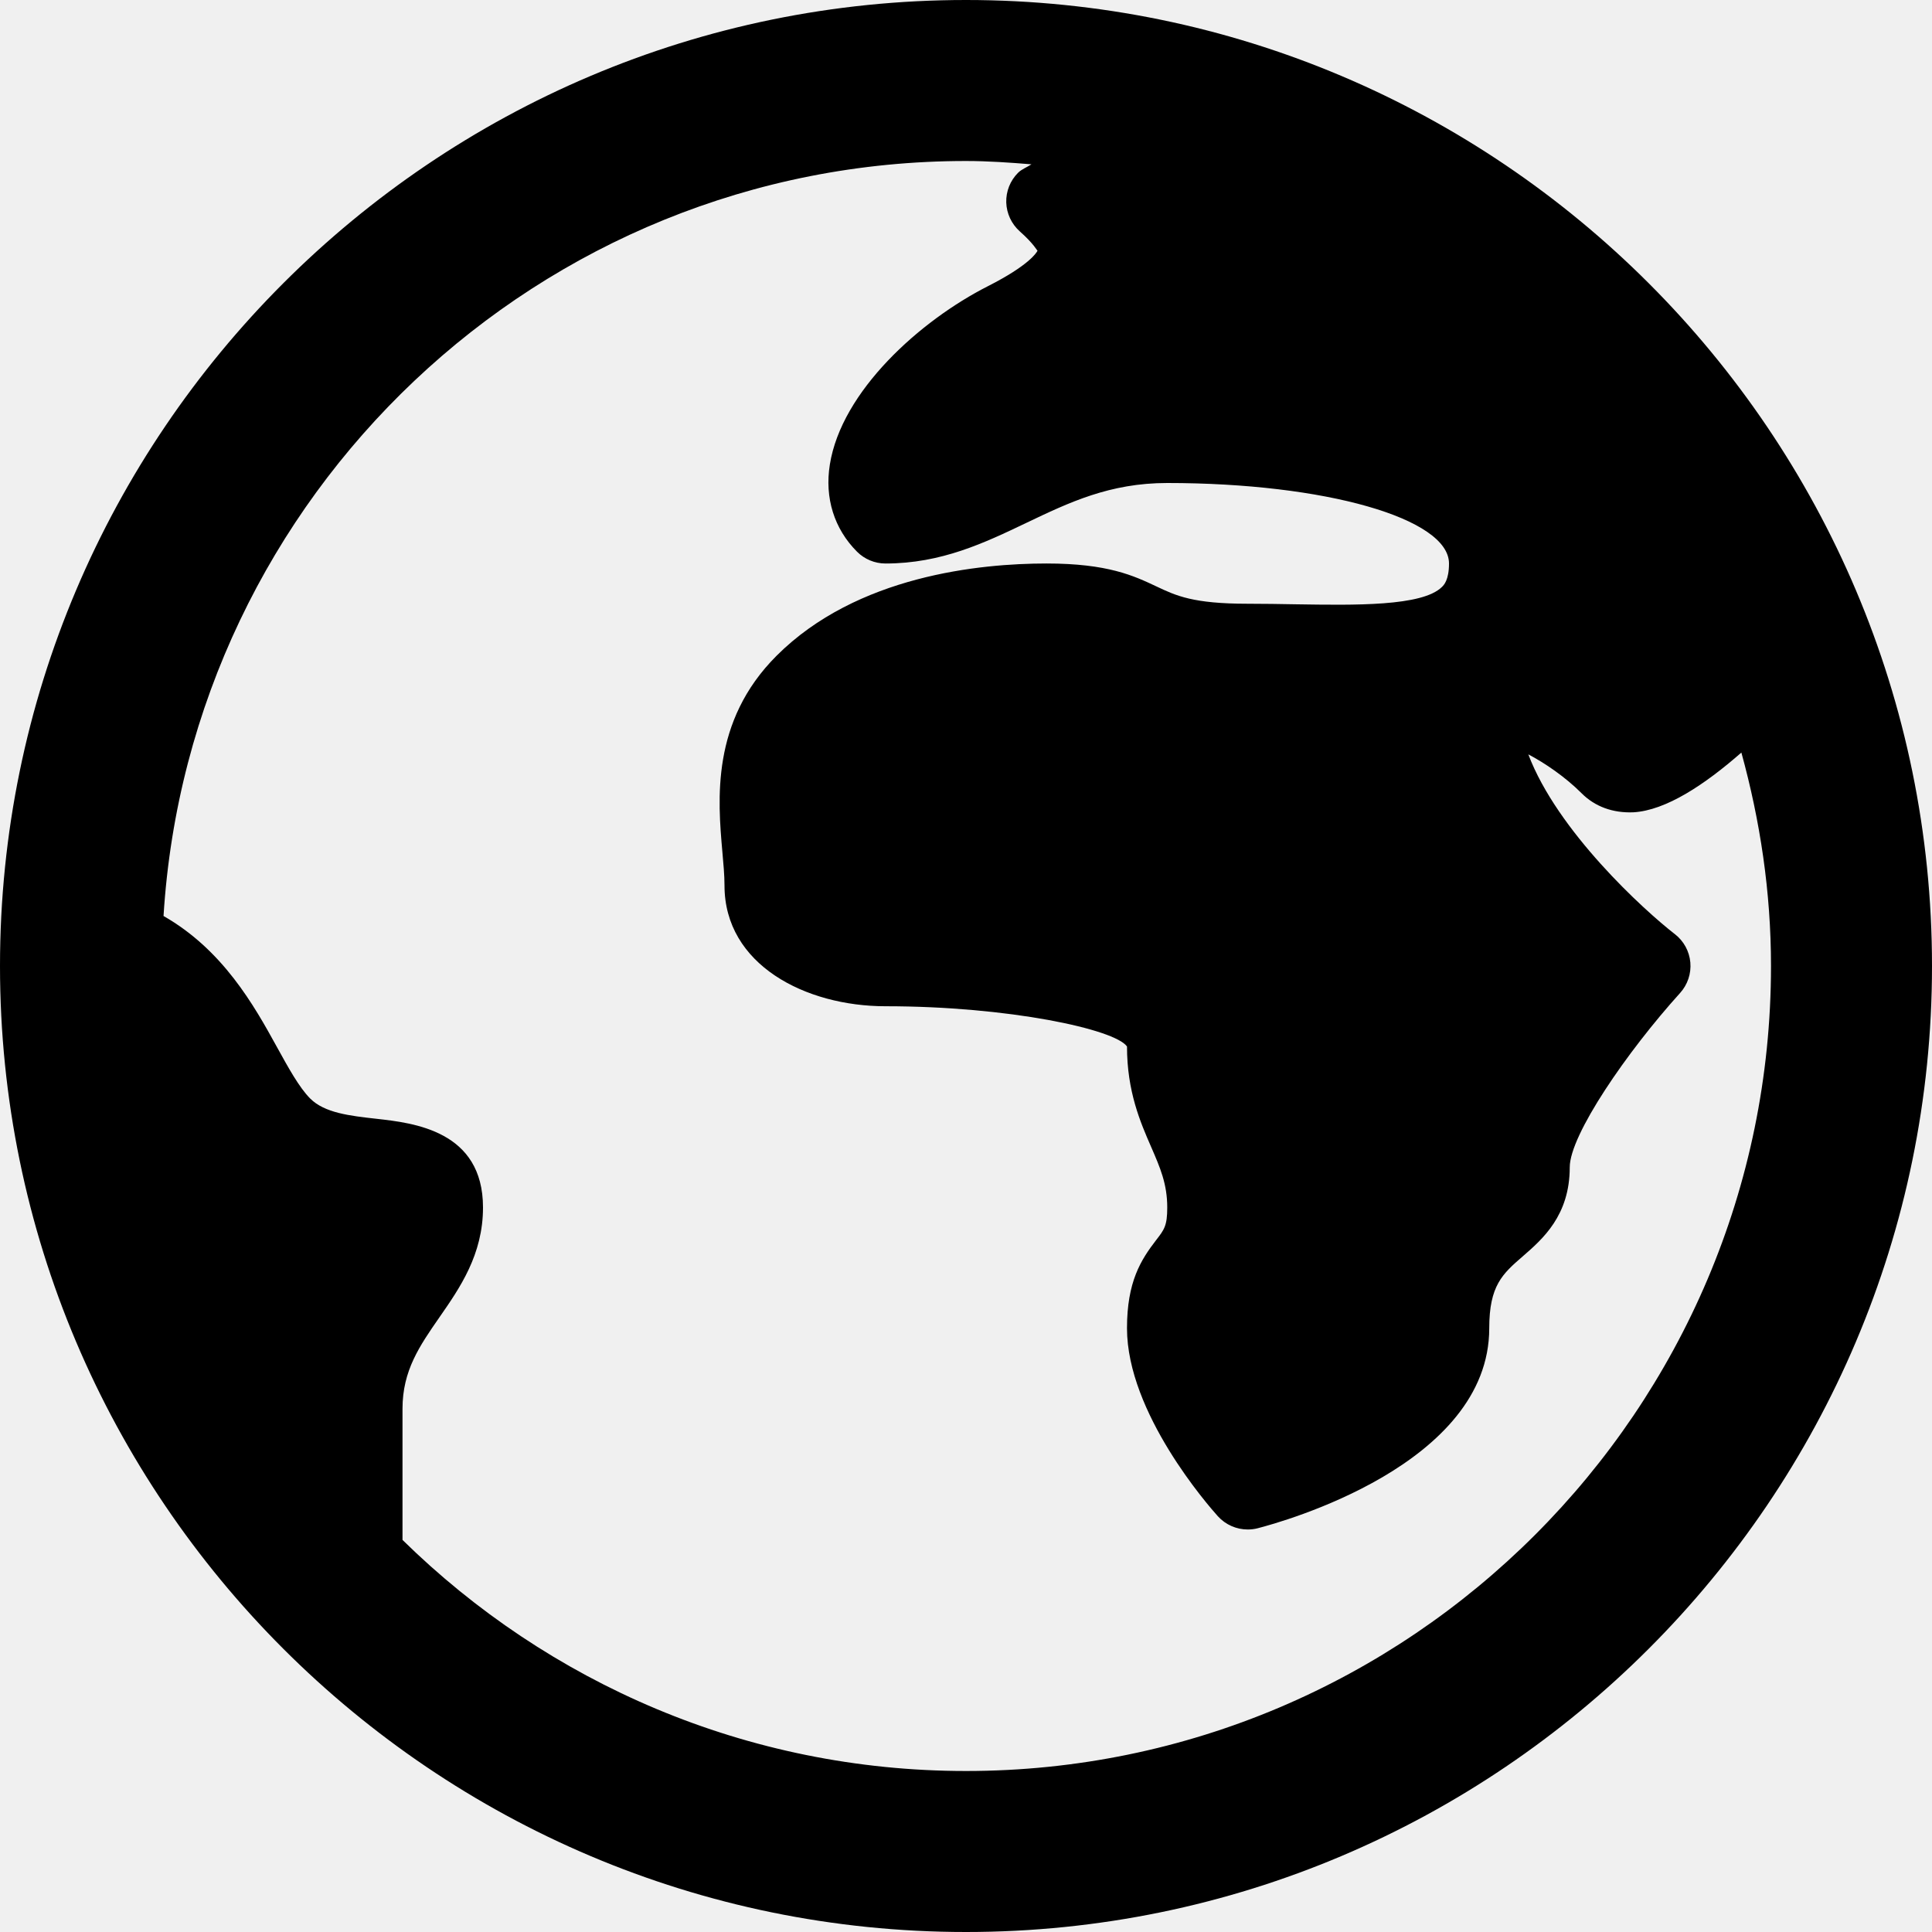
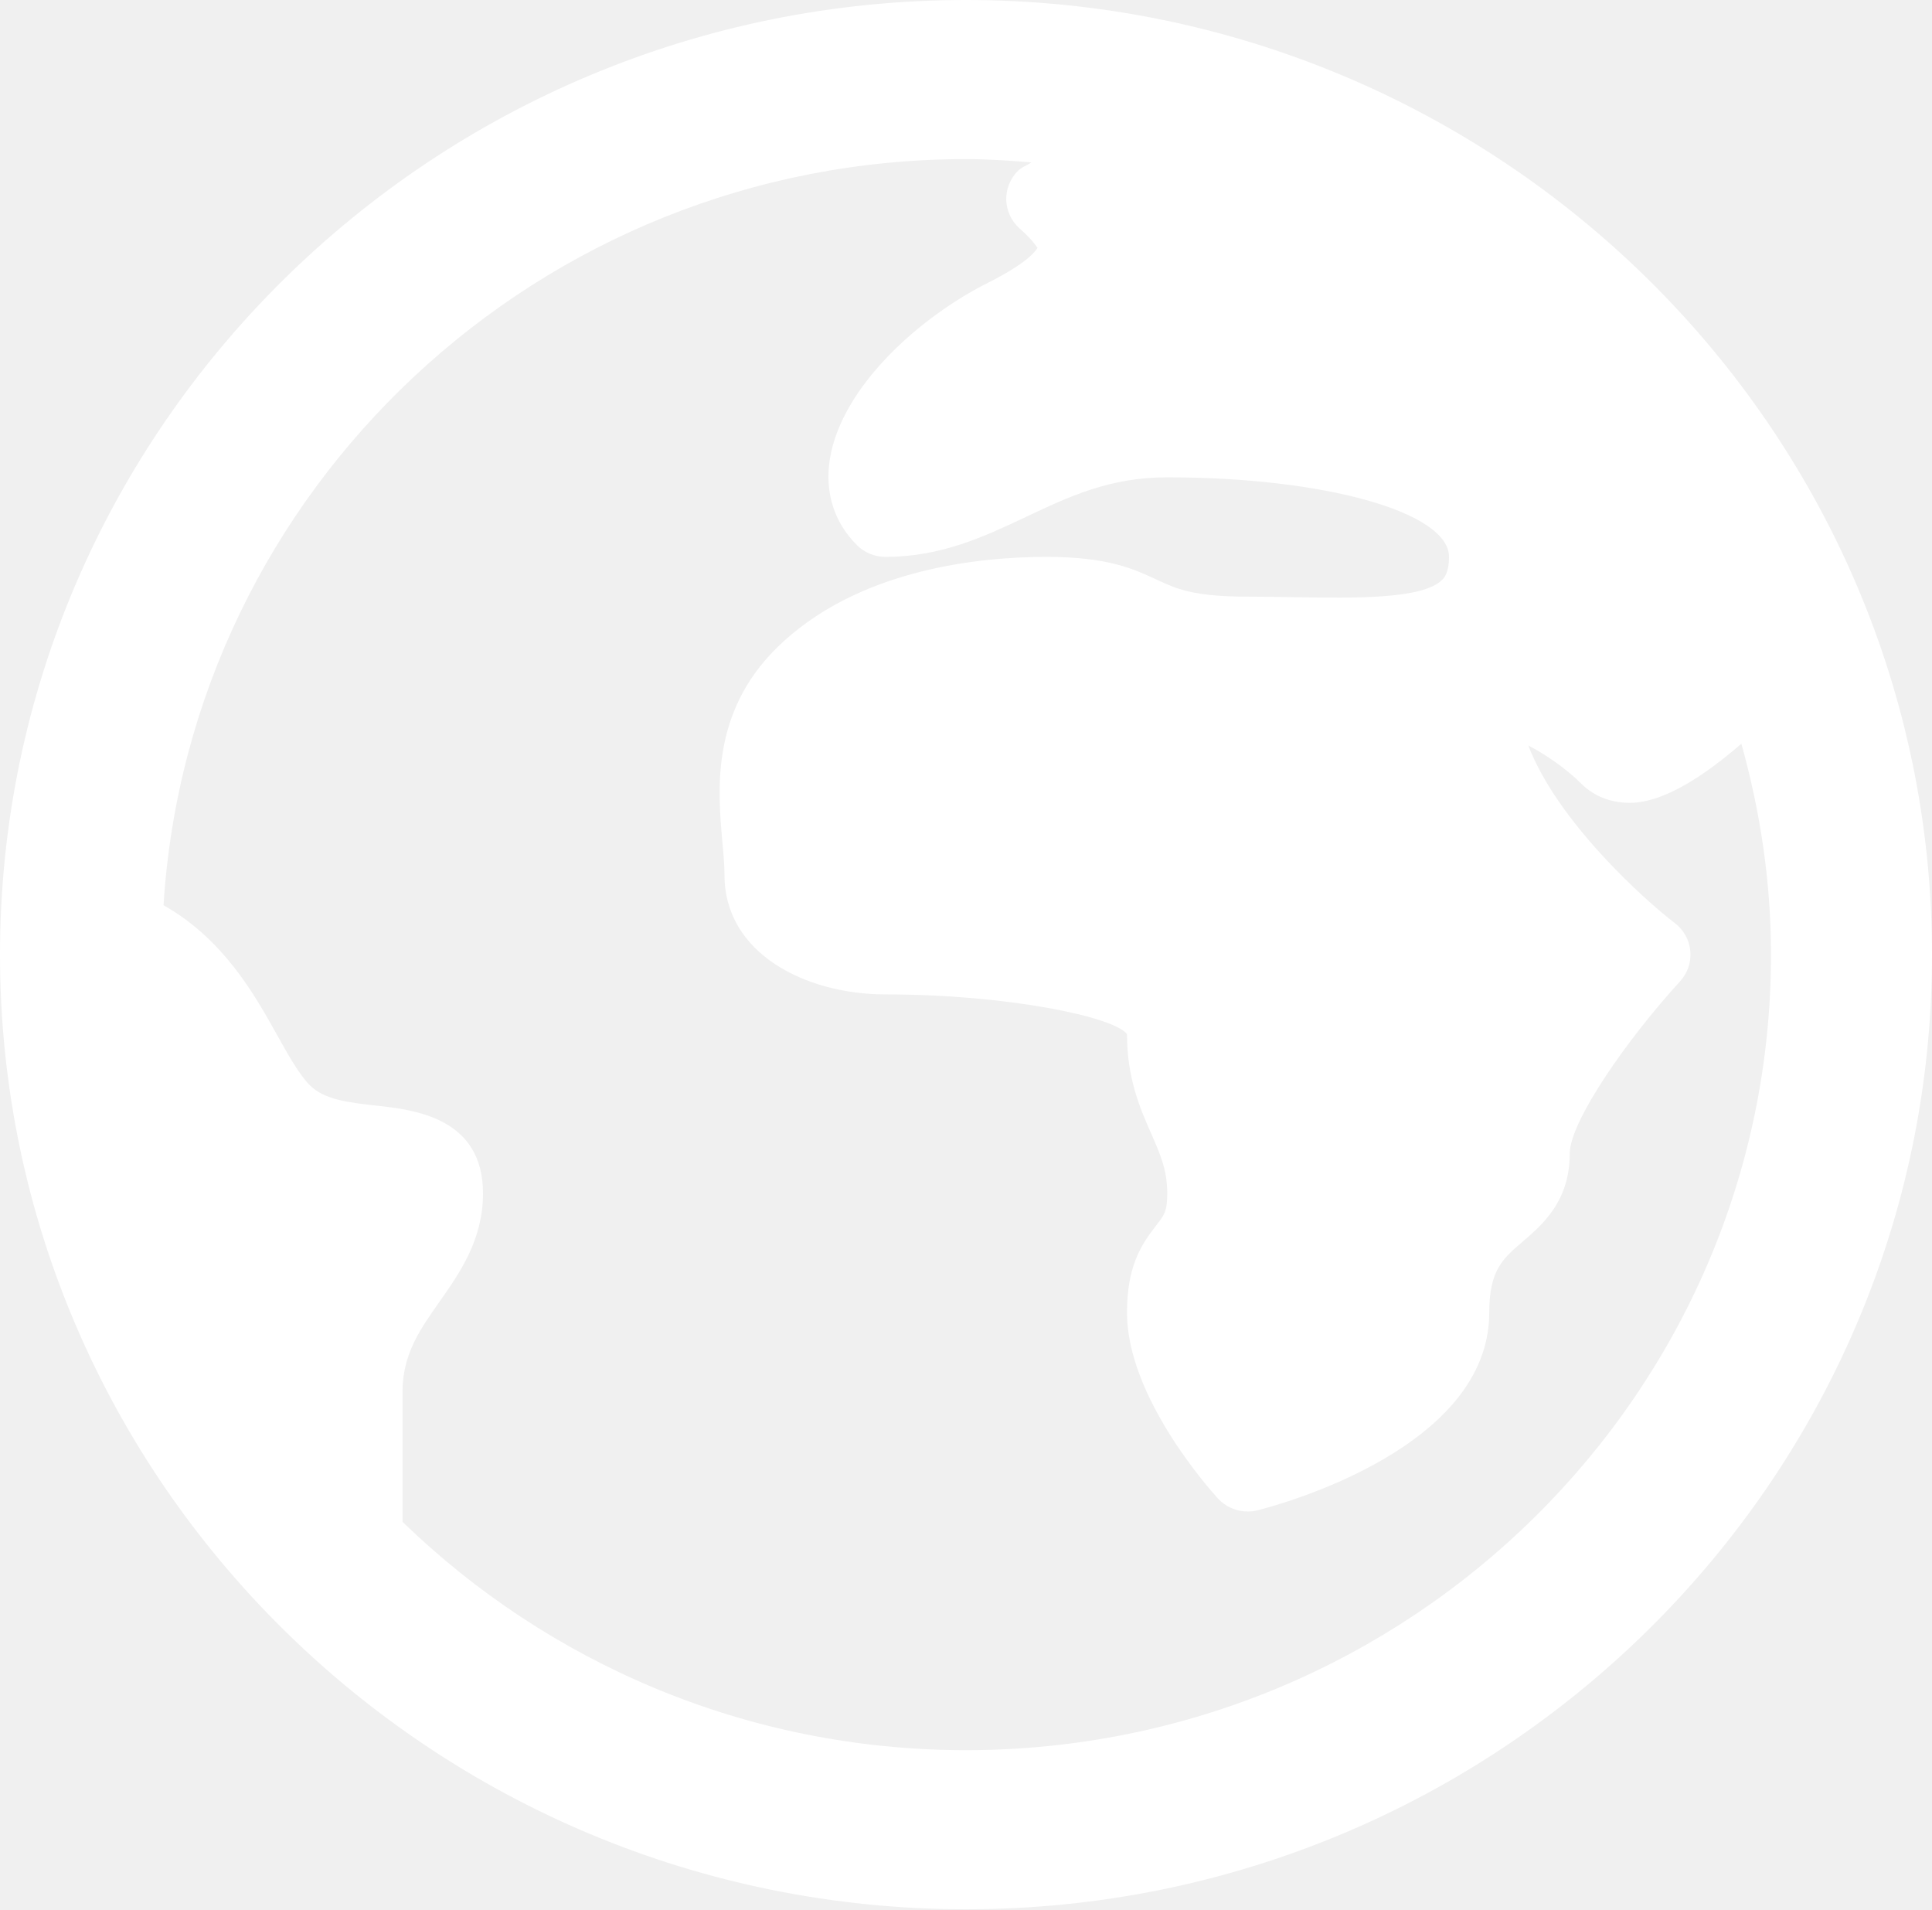
- <svg xmlns="http://www.w3.org/2000/svg" version="1.1" id="Layer_1" x="0px" y="0px" viewBox="0 0 512 512" style="enable-background:new 0 0 512 512;" xml:space="preserve">
-   <g>
-     <g>
-       <path d="M256,0C114.844,0,0,114.844,0,256s114.844,256,256,256s256-114.844,256-256S397.156,0,256,0z M256,469.333    c-58.116,0-110.82-23.418-149.333-61.238v-34.762c0-10.146,4.542-16.677,9.792-24.24C121.865,341.313,128,332.49,128,320    c0-20.344-18.365-22.406-28.24-23.51c-7.063-0.792-13.729-1.542-17.552-5.365c-2.896-2.896-5.792-8.156-8.854-13.719    c-6.081-11.064-14.324-25.695-30.017-34.656C50.236,131.296,142.837,42.667,256,42.667c5.855,0,11.611,0.414,17.349,0.879    c-1.168,0.767-2.599,1.288-3.557,2.246c-2.073,2.073-3.208,4.917-3.125,7.854c0.094,2.927,1.385,5.698,3.573,7.656    c3.833,3.406,4.573,5.125,4.719,5.125c-0.24,0.51-2.198,3.854-13.115,9.396c-18.021,9.135-38.833,27.833-41.927,47.292    c-1.417,8.833,1.146,17.031,7.208,23.094c2,2,4.708,3.125,7.542,3.125c14.813,0,26.26-5.479,37.333-10.771    C283.365,133.135,294.104,128,309.333,128c41.865,0,74.667,9.375,74.667,21.333c0,4.385-1.365,5.729-1.885,6.229    c-5.24,5.156-23.083,4.823-38.771,4.583c-4.156-0.073-8.406-0.146-12.677-0.146c-14.479,0-18.969-2.115-24.167-4.573    c-6.052-2.854-12.906-6.094-29.167-6.094c-17.583,0-50.26,3.177-71.542,24.458c-17.406,17.396-15.563,38.208-14.354,51.969    c0.281,3.167,0.563,6.167,0.563,8.906c0,21.01,21.469,32,42.667,32c32.604,0,60.792,6.083,64,10.667    c0,11.938,3.552,20.094,6.406,26.635c2.375,5.469,4.26,9.781,4.26,16.031c0,4.833-0.792,5.865-2.927,8.615    c-4.073,5.292-7.74,11.052-7.74,23.385c0,22.448,21.615,47.073,24.073,49.813c2.052,2.271,4.948,3.521,7.927,3.521    c0.885,0,1.771-0.104,2.646-0.333c6.281-1.615,61.354-16.771,61.354-53c0-11.354,3.531-14.417,8.885-19.063    c5.25-4.563,12.448-10.802,12.448-23.604c0-8.552,15.177-30.625,29.24-46.177c1.99-2.198,2.979-5.135,2.719-8.094    c-0.26-2.958-1.74-5.677-4.083-7.49c-8.292-6.427-31.188-27.354-38.854-47.656c4.344,2.271,9.781,5.969,14.104,10.292    c3.552,3.573,8.313,5.281,13.729,5.063c8.639-0.493,18.902-7.319,28.628-15.833c4.975,18.046,7.852,36.956,7.852,56.563    C469.333,373.635,373.635,469.333,256,469.333z" />
-     </g>
-   </g>
-   <g>
- </g>
-   <g>
- </g>
-   <g>
- </g>
-   <g>
- </g>
-   <g>
- </g>
-   <g>
- </g>
-   <g>
- </g>
-   <g>
- </g>
-   <g>
- </g>
-   <g>
- </g>
-   <g>
- </g>
-   <g>
- </g>
-   <g>
- </g>
-   <g>
- </g>
-   <g>
- </g>
+ <svg xmlns="http://www.w3.org/2000/svg" width="167" height="165" viewBox="0 0 167 165" fill="none">
+   <path d="M83.5 0C37.459 0 0 37.01 0 82.5C0 127.99 37.459 165 83.5 165C129.541 165 167 127.99 167 82.5C167 37.01 129.541 0 83.5 0ZM83.5 151.25C64.544 151.25 47.354 143.703 34.792 131.515V120.312C34.792 117.043 36.273 114.938 37.986 112.501C39.749 109.993 41.75 107.15 41.75 103.125C41.75 96.569 35.76 95.904 32.539 95.549C30.235 95.293 28.061 95.052 26.814 93.82C25.869 92.886 24.925 91.191 23.926 89.398C21.943 85.833 19.254 81.118 14.135 78.23C16.386 42.312 46.589 13.75 83.5 13.75C85.41 13.75 87.287 13.883 89.159 14.033C88.778 14.281 88.311 14.448 87.999 14.757C87.322 15.425 86.952 16.342 86.979 17.288C87.01 18.232 87.431 19.125 88.145 19.756C89.395 20.853 89.636 21.407 89.684 21.407C89.606 21.572 88.967 22.649 85.406 24.435C79.528 27.379 72.74 33.405 71.731 39.676C71.269 42.522 72.105 45.164 74.082 47.118C74.734 47.763 75.617 48.125 76.542 48.125C81.373 48.125 85.107 46.359 88.719 44.654C92.426 42.905 95.928 41.25 100.896 41.25C114.551 41.25 125.25 44.271 125.25 48.125C125.25 49.538 124.805 49.971 124.635 50.132C122.926 51.794 117.106 51.687 111.989 51.609C110.634 51.586 109.247 51.562 107.854 51.562C103.132 51.562 101.667 50.881 99.972 50.089C97.998 49.169 95.762 48.125 90.458 48.125C84.723 48.125 74.065 49.148 67.123 56.007C61.446 61.613 62.047 68.32 62.441 72.754C62.533 73.775 62.625 74.742 62.625 75.624C62.625 82.395 69.628 85.937 76.542 85.937C87.176 85.937 96.37 87.897 97.417 89.375C97.417 93.222 98.575 95.85 99.506 97.958C100.281 99.721 100.896 101.11 100.896 103.124C100.896 104.682 100.637 105.014 99.941 105.901C98.612 107.606 97.416 109.462 97.416 113.437C97.416 120.671 104.467 128.607 105.268 129.49C105.938 130.222 106.882 130.625 107.854 130.625C108.143 130.625 108.432 130.591 108.717 130.517C110.766 129.997 128.729 125.113 128.729 113.437C128.729 109.778 129.881 108.791 131.627 107.294C133.339 105.823 135.687 103.813 135.687 99.687C135.687 96.931 140.637 89.818 145.224 84.806C145.874 84.097 146.196 83.151 146.111 82.197C146.027 81.244 145.544 80.368 144.78 79.784C142.075 77.712 134.607 70.968 132.106 64.426C133.523 65.158 135.297 66.349 136.707 67.743C137.865 68.894 139.418 69.444 141.185 69.374C144.003 69.215 147.35 67.016 150.522 64.272C152.145 70.087 153.084 76.181 153.084 82.5C153.083 120.41 121.869 151.25 83.5 151.25Z" fill="white" />
</svg>
